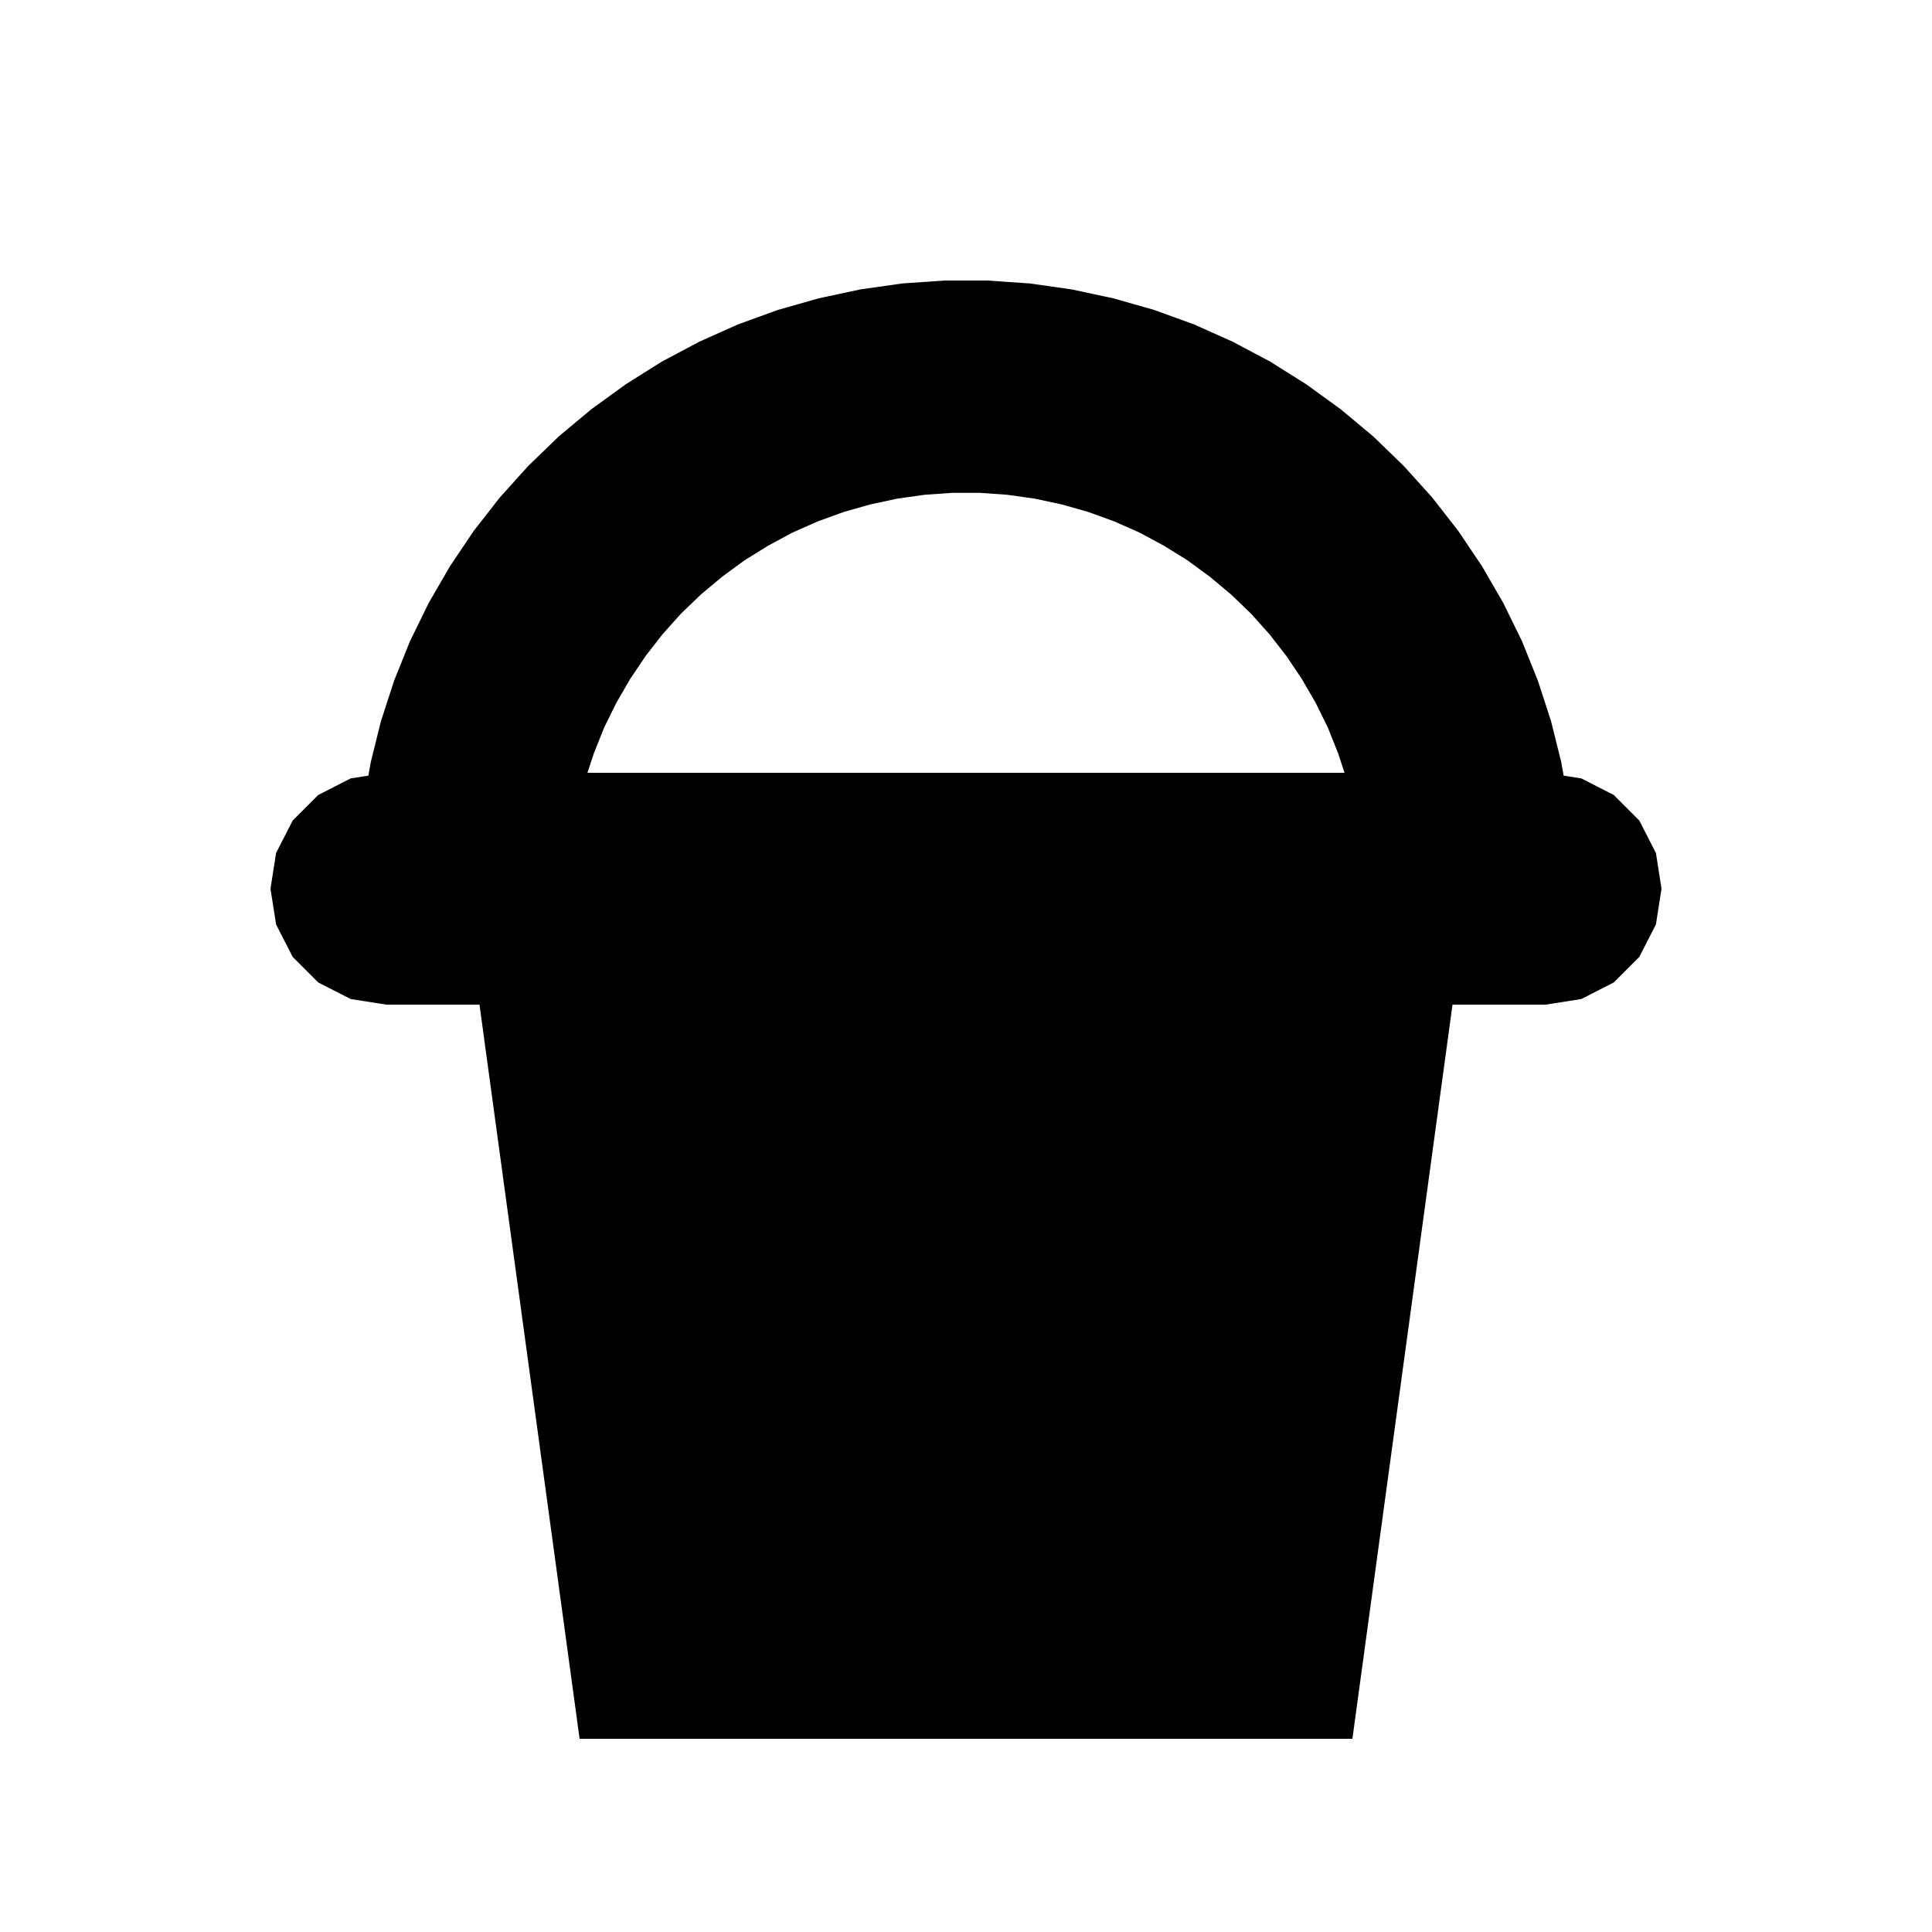
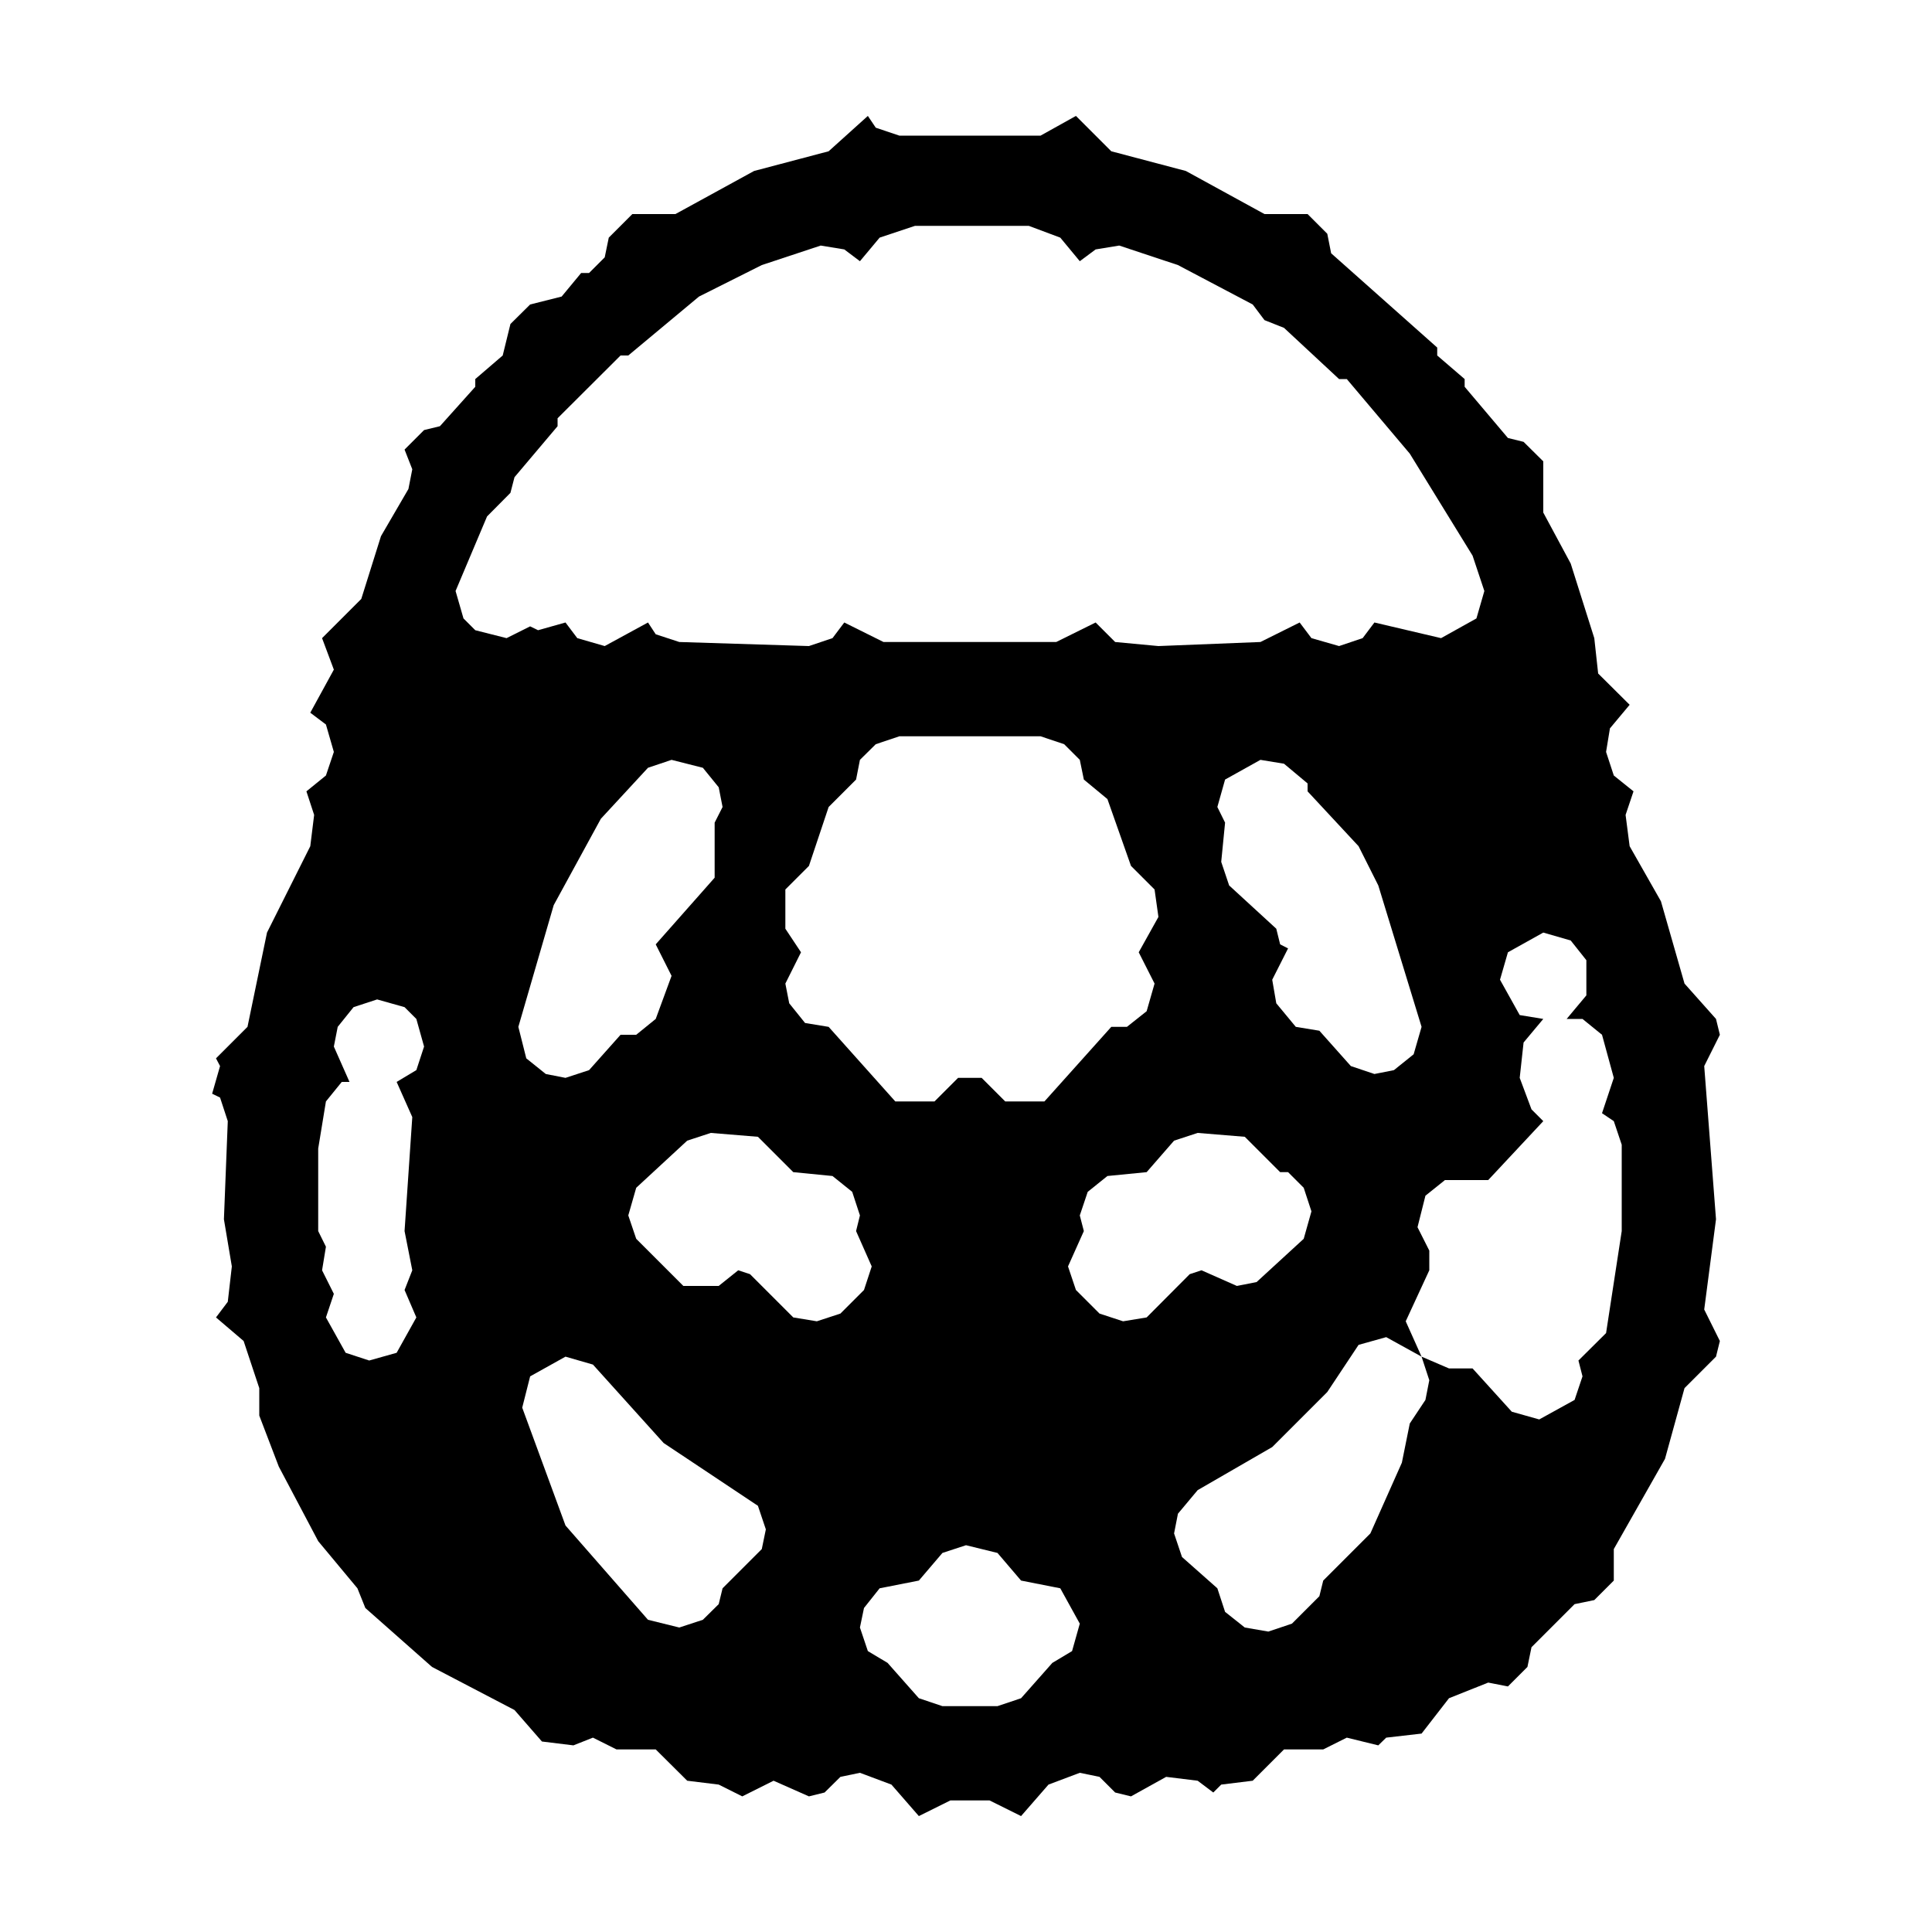
<svg xmlns="http://www.w3.org/2000/svg" viewBox="0 0 100 100">
-   <path fill="#000000" d="M24 46 L76 46 L70 90 L30 90 Z" />
-   <path fill="#000000" d="M18.15 51.71 L16.47 50.85 L15.15 49.53 L14.29 47.85 L14 46 L14.29 44.15 L15.15 42.47 L16.47 41.15 L18.15 40.29 L20 40 L80 40 L81.85 40.29 L83.53 41.15 L84.85 42.47 L85.71 44.15 L86 46 L85.71 47.85 L84.85 49.53 L83.53 50.85 L81.85 51.71 L80 52 L20 52 Z" />
-   <path fill="#000000" d="M29.17 47.88 L28.33 49.39 L27.08 50.56 L25.52 51.29 L23.81 51.5 L22.12 51.17 L20.61 50.33 L19.44 49.08 L18.71 47.52 L18.5 45.81 L18.58 43.8 L18.81 41.62 L19.19 39.45 L19.72 37.32 L20.4 35.23 L21.22 33.19 L22.19 31.21 L23.29 29.31 L24.52 27.48 L25.87 25.75 L27.34 24.12 L28.92 22.59 L30.61 21.18 L32.39 19.89 L34.25 18.72 L36.19 17.69 L38.2 16.79 L40.27 16.04 L42.38 15.44 L44.53 14.98 L46.71 14.67 L48.9 14.52 L51.1 14.52 L53.29 14.67 L55.47 14.98 L57.62 15.44 L59.73 16.04 L61.8 16.79 L63.81 17.69 L65.75 18.72 L67.61 19.89 L69.39 21.18 L71.08 22.59 L72.66 24.12 L74.13 25.75 L75.48 27.48 L76.71 29.31 L77.81 31.21 L78.78 33.19 L79.6 35.23 L80.28 37.32 L80.81 39.45 L81.19 41.62 L81.42 43.8 L81.5 45.81 L81.29 47.52 L80.56 49.08 L79.39 50.33 L77.88 51.17 L76.19 51.5 L74.48 51.29 L72.92 50.56 L71.67 49.39 L70.83 47.88 L70.5 46.19 L70.45 44.57 L70.3 43.15 L70.05 41.74 L69.71 40.35 L69.26 38.99 L68.73 37.66 L68.1 36.38 L67.38 35.14 L66.58 33.95 L65.7 32.82 L64.75 31.76 L63.72 30.77 L62.62 29.85 L61.46 29 L60.25 28.25 L58.99 27.57 L57.68 26.99 L56.33 26.5 L54.96 26.11 L53.56 25.81 L52.14 25.61 L50.72 25.51 L49.28 25.51 L47.86 25.61 L46.44 25.81 L45.04 26.11 L43.67 26.5 L42.32 26.99 L41.01 27.57 L39.75 28.25 L38.54 29 L37.38 29.85 L36.28 30.77 L35.25 31.76 L34.3 32.82 L33.42 33.95 L32.62 35.14 L31.9 36.38 L31.27 37.66 L30.74 38.99 L30.29 40.35 L29.95 41.74 L29.7 43.15 L29.55 44.57 L29.5 46.19 Z" />
+   <path fill="#000000" fill-rule="evenodd" d="M44.92 6L42.89 7.83L39.03 8.85L34.96 11.08L32.73 11.08L31.51 12.3L31.3 13.32L30.49 14.13L30.08 14.13L29.07 15.35L27.44 15.76L26.42 16.77L26.02 18.4L24.6 19.62L24.6 20.02L22.77 22.06L21.95 22.26L20.94 23.27L21.34 24.29L21.14 25.31L19.72 27.75L18.7 31L16.67 33.03L17.28 34.66L16.06 36.89L16.87 37.5L17.28 38.92L16.87 40.14L15.86 40.96L16.26 42.18L16.06 43.8L13.82 48.27L12.81 53.15L11.18 54.78L11.39 55.18L10.98 56.61L11.39 56.81L11.79 58.03L11.59 63.11L12 65.55L11.79 67.38L11.18 68.19L12.61 69.41L13.42 71.85L13.42 73.27L14.43 75.91L16.47 79.77L18.5 82.21L18.91 83.23L22.36 86.28L26.63 88.51L28.05 90.14L29.68 90.34L30.69 89.94L31.91 90.55L33.94 90.55L35.57 92.17L37.2 92.37L38.42 92.98L40.04 92.17L41.87 92.98L42.68 92.78L43.5 91.97L44.51 91.76L46.14 92.37L47.56 94L49.19 93.19L51.22 93.19L52.85 94L54.27 92.37L55.89 91.76L56.91 91.97L57.72 92.78L58.54 92.98L60.36 91.97L61.99 92.17L62.8 92.78L63.21 92.37L64.84 92.17L66.46 90.55L68.49 90.55L69.71 89.94L71.34 90.34L71.75 89.94L73.58 89.73L75 87.9L77.03 87.09L78.05 87.29L79.06 86.28L79.27 85.26L81.5 83.03L82.52 82.82L83.53 81.81L83.53 80.18L86.18 75.51L87.19 71.85L88.82 70.22L89.02 69.41L88.21 67.78L88.82 63.11L88.21 55.18L89.02 53.56L88.82 52.74L87.19 50.91L85.97 46.65L84.35 43.8L84.14 42.18L84.55 40.96L83.53 40.14L83.13 38.92L83.33 37.7L84.35 36.48L82.72 34.86L82.52 33.03L81.3 29.17L79.88 26.53L79.88 23.88L78.86 22.87L78.05 22.67L75.81 20.02L75.81 19.62L74.39 18.4L74.39 17.99L68.9 13.11L68.7 12.1L67.68 11.08L65.45 11.08L61.38 8.85L57.52 7.83L55.69 6L53.86 7.02L46.55 7.02L45.33 6.61Z M47.36 11.69L53.25 11.69L54.88 12.3L55.89 13.52L56.71 12.91L57.93 12.71L60.97 13.72L64.84 15.76L65.45 16.57L66.46 16.97L69.31 19.62L69.71 19.62L72.97 23.48L76.22 28.76L76.83 30.59L76.42 32.01L74.59 33.03L71.14 32.22L70.53 33.03L69.31 33.44L67.88 33.03L67.27 32.22L65.24 33.23L59.96 33.44L57.72 33.23L56.71 32.22L54.67 33.23L45.73 33.23L43.7 32.22L43.09 33.03L41.87 33.44L35.16 33.23L33.94 32.83L33.54 32.22L31.3 33.44L29.88 33.03L29.27 32.22L27.85 32.62L27.44 32.42L26.22 33.03L24.6 32.62L23.99 32.01L23.58 30.59L25.21 26.73L26.42 25.51L26.63 24.7L28.86 22.06L28.86 21.65L32.12 18.4L32.52 18.4L36.18 15.35L39.43 13.72L42.48 12.71L43.7 12.91L44.51 13.52L45.53 12.3Z M46.55 38.11L53.86 38.11L55.08 38.52L55.89 39.33L56.1 40.35L57.32 41.36L58.54 44.82L59.76 46.04L59.96 47.46L58.94 49.29L59.76 50.91L59.35 52.34L58.33 53.15L57.52 53.15L54.06 57.01L52.03 57.01L50.81 55.79L49.59 55.79L48.37 57.01L46.34 57.01L42.89 53.15L41.67 52.95L40.85 51.93L40.65 50.91L41.46 49.29L40.65 48.07L40.65 46.04L41.87 44.82L42.89 41.77L44.31 40.35L44.51 39.33L45.33 38.52Z M79.88 48.27L81.3 48.68L82.11 49.7L82.11 51.52L81.09 52.74L81.91 52.74L82.92 53.56L83.53 55.79L82.92 57.62L83.53 58.03L83.94 59.25L83.94 63.72L83.13 69L81.7 70.42L81.91 71.24L81.5 72.46L79.67 73.47L78.25 73.07L76.22 70.83L75 70.83L73.58 70.22L73.98 71.44L73.78 72.46L72.97 73.68L72.56 75.71L70.93 79.37L68.49 81.81L68.29 82.62L66.87 84.04L65.65 84.45L64.43 84.24L63.41 83.43L63.01 82.21L61.18 80.59L60.77 79.37L60.97 78.35L61.99 77.13L65.85 74.9L68.7 72.05L70.32 69.61L71.75 69.21L73.58 70.22L72.76 68.39L73.98 65.75L73.98 64.73L73.37 63.52L73.78 61.89L74.79 61.08L77.03 61.08L79.88 58.03L79.27 57.42L78.66 55.79L78.86 53.96L79.88 52.74L78.66 52.54L77.64 50.71L78.05 49.29Z M34.76 39.33L36.38 39.74L37.2 40.75L37.4 41.77L36.99 42.58L36.99 45.43L33.94 48.88L34.76 50.51L33.94 52.74L32.93 53.56L32.12 53.56L30.49 55.39L29.27 55.79L28.25 55.59L27.24 54.78L26.83 53.15L28.66 46.85L31.1 42.38L33.54 39.74Z M65.24 39.33L66.46 39.53L67.68 40.55L67.68 40.96L70.32 43.8L71.34 45.83L73.58 53.15L73.17 54.57L72.15 55.39L71.14 55.59L69.92 55.18L68.29 53.35L67.07 53.15L66.06 51.93L65.85 50.71L66.67 49.09L66.26 48.88L66.06 48.07L63.62 45.83L63.21 44.61L63.41 42.58L63.01 41.77L63.41 40.35Z M29.27 70.22L30.69 70.63L34.35 74.69L39.23 77.94L39.64 79.16L39.43 80.18L37.4 82.21L37.2 83.03L36.38 83.84L35.16 84.24L33.54 83.84L29.27 78.96L27.03 72.86L27.44 71.24Z M36.79 58.64L39.23 58.84L41.06 60.67L43.09 60.87L44.11 61.69L44.51 62.91L44.31 63.72L45.12 65.55L44.72 66.77L43.5 67.99L42.28 68.39L41.06 68.19L38.82 65.95L38.21 65.75L37.2 66.56L35.37 66.56L32.93 64.12L32.52 62.91L32.93 61.48L35.57 59.04Z M61.99 58.64L64.43 58.84L66.26 60.67L66.67 60.67L67.48 61.48L67.88 62.7L67.48 64.12L65.04 66.36L64.02 66.56L62.19 65.75L61.58 65.95L59.35 68.19L58.13 68.39L56.91 67.99L55.69 66.77L55.28 65.55L56.1 63.72L55.89 62.91L56.3 61.69L57.32 60.87L59.35 60.67L60.77 59.04Z M19.52 51.73L20.94 52.13L21.55 52.74L21.95 54.17L21.55 55.39L20.53 56L21.34 57.82L20.94 63.72L21.34 65.75L20.94 66.77L21.55 68.19L20.53 70.02L19.11 70.42L17.89 70.02L16.87 68.19L17.28 66.97L16.67 65.75L16.87 64.53L16.47 63.72L16.47 59.45L16.87 57.01L17.69 56L18.09 56L17.28 54.17L17.48 53.15L18.3 52.13Z M50 79.98L51.63 80.38L52.85 81.81L54.88 82.21L55.89 84.04L55.49 85.46L54.47 86.07L52.85 87.9L51.63 88.31L48.78 88.31L47.56 87.9L45.94 86.07L44.92 85.46L44.51 84.24L44.72 83.23L45.53 82.21L47.56 81.81L48.78 80.38Z" />
</svg>
